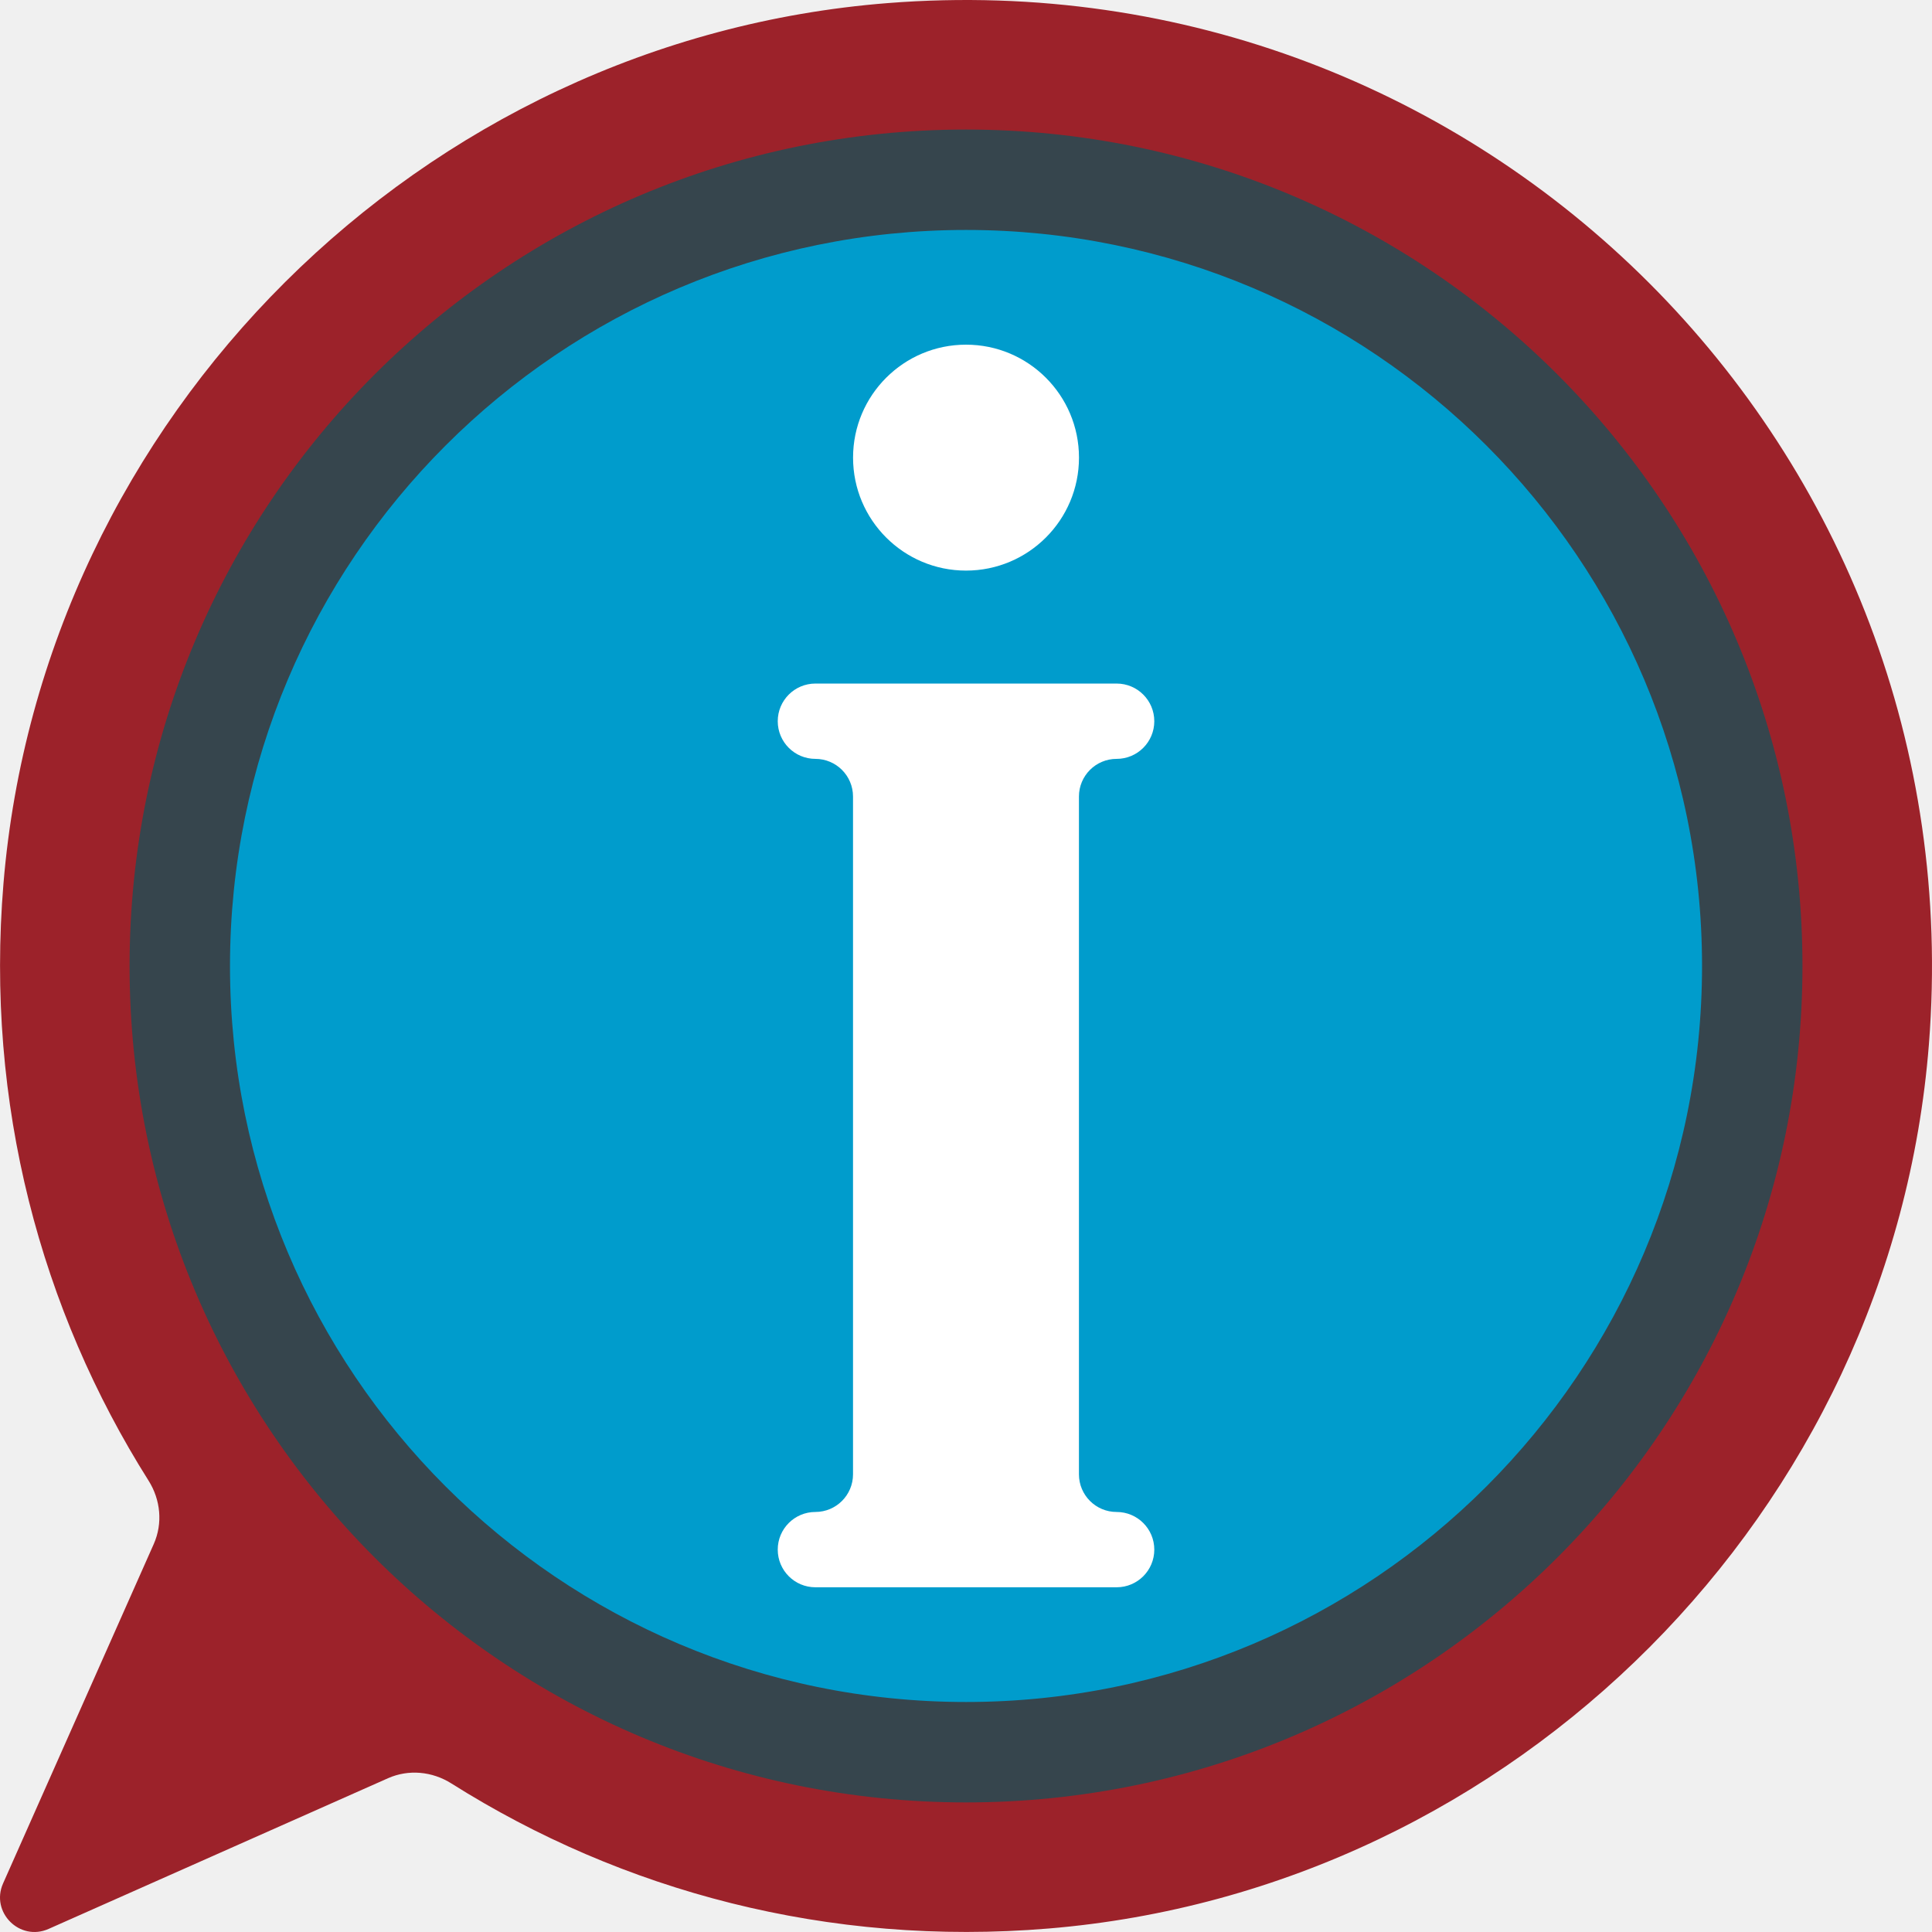
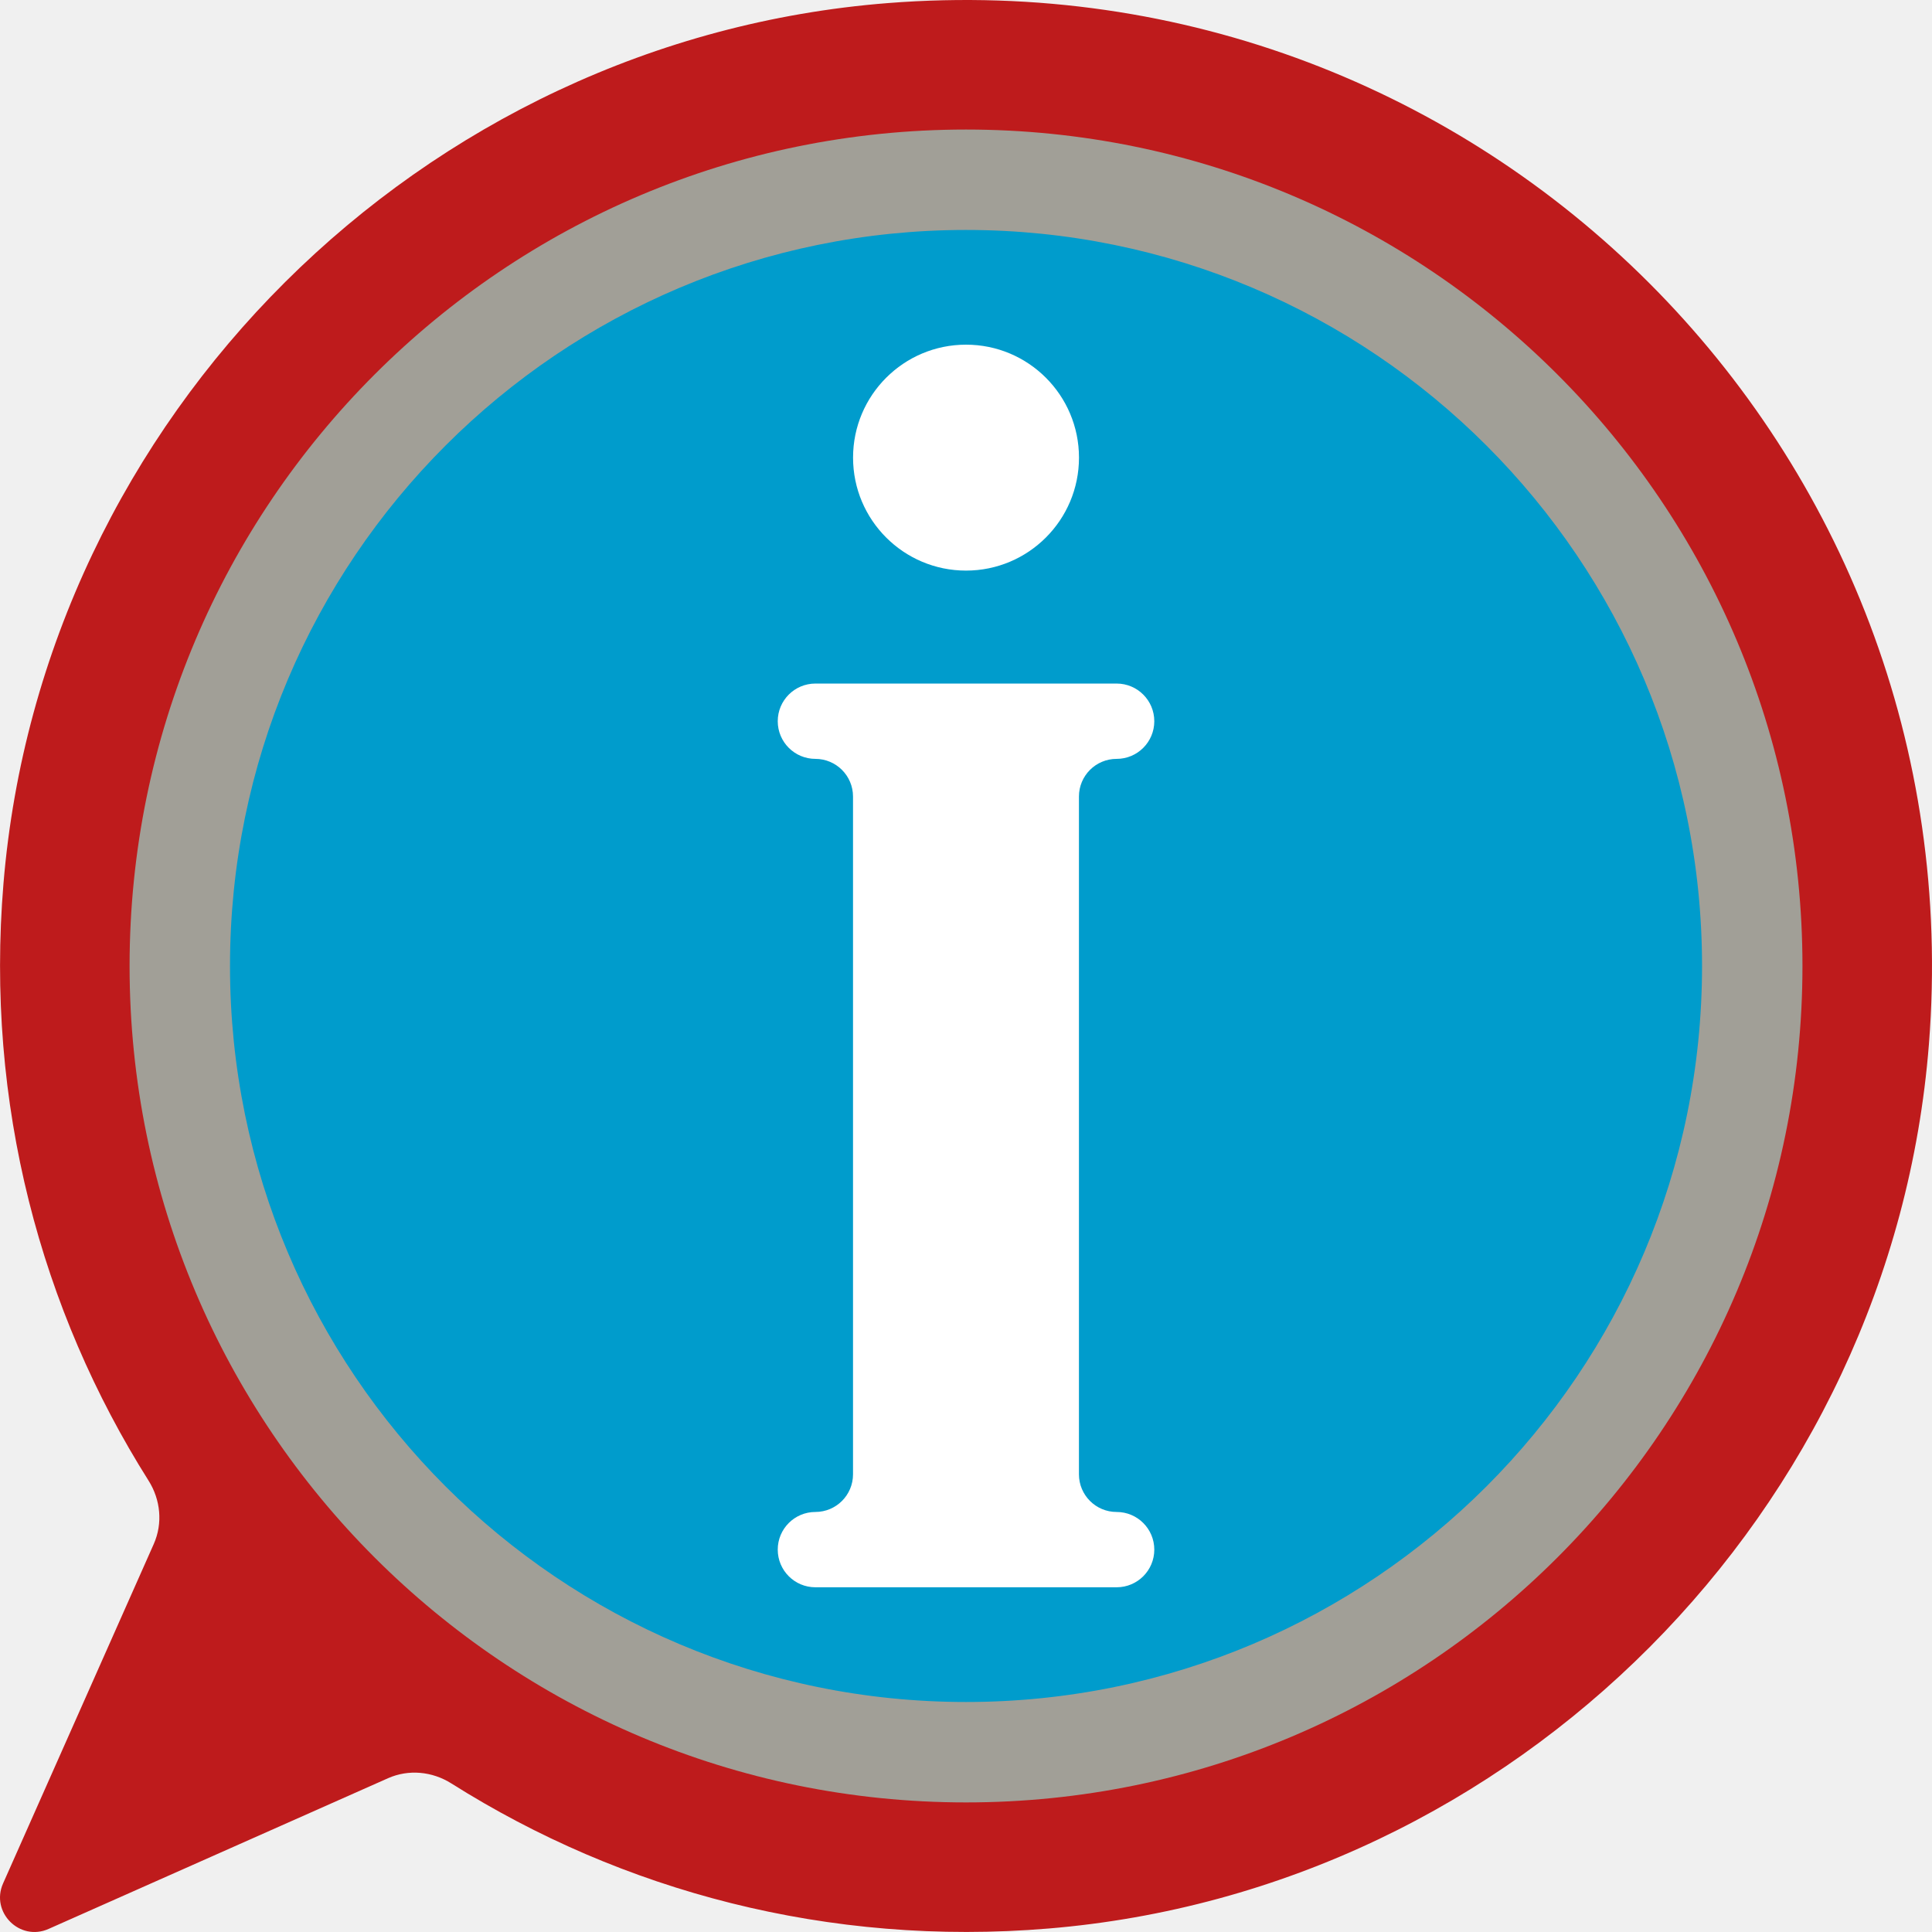
<svg xmlns="http://www.w3.org/2000/svg" version="1.0" id="Calque_1" x="0px" y="0px" viewBox="0 0 4000 4000" style="enable-background:new 0 0 4000 4000;" xml:space="preserve">
-   <path style="fill:#9c222a;" d="M1838.22,6.38C871.79,82.36,87.59,862.9,7.21,1828.97c-37.95,456.23,77.62,883.57,300.37,1236.54  c24.95,39.55,29.74,88.47,10.77,131.21L6.38,3899.38c-26.52,59.74,34.5,120.77,94.24,94.24l702.66-311.97  c42.75-18.98,91.66-14.2,131.21,10.77c352.96,222.73,780.27,338.3,1236.48,300.37c966.05-80.34,1746.61-864.49,1822.65-1830.89  C4090.55,929.89,3070.21-90.5,1838.22,6.38z" />
+   <path style="fill:#be1b1c;" d="M1838.22,6.38C871.79,82.36,87.59,862.9,7.21,1828.97c-37.95,456.23,77.62,883.57,300.37,1236.54  c24.95,39.55,29.74,88.47,10.77,131.21L6.38,3899.38c-26.52,59.74,34.5,120.77,94.24,94.24l702.66-311.97  c42.75-18.98,91.66-14.2,131.21,10.77c352.96,222.73,780.27,338.3,1236.48,300.37c966.05-80.34,1746.61-864.49,1822.65-1830.89  C4090.55,929.89,3070.21-90.5,1838.22,6.38z" />
  <circle style="fill:#009CCC;" cx="2000.04" cy="1999.96" r="1724.1" />
-   <path style="fill:#36454d;" d="M2000.04,268.2c-956.42,0-1731.76,775.33-1731.76,1731.76s775.34,1731.76,1731.76,1731.76  S3731.8,2956.38,3731.8,1999.96S2956.46,268.2,2000.04,268.2z M2000.04,3523.8c-841.6,0-1523.86-682.25-1523.86-1523.86  S1158.44,476.09,2000.04,476.09S3523.9,1158.35,3523.9,1999.96S2841.65,3523.8,2000.04,3523.8z" />
+   <path style="fill:#a19f97;" d="M2000.04,268.2c-956.42,0-1731.76,775.33-1731.76,1731.76s775.34,1731.76,1731.76,1731.76  S3731.8,2956.38,3731.8,1999.96S2956.46,268.2,2000.04,268.2z M2000.04,3523.8c-841.6,0-1523.86-682.25-1523.86-1523.86  S1158.44,476.09,2000.04,476.09S3523.9,1158.35,3523.9,1999.96S2841.65,3523.8,2000.04,3523.8z" />
  <g>
    <path style="fill:#FFFFFF;" d="M2311.88,3130.38h-0.08c-43.05,0-77.96-34.9-77.96-77.96V1649.12c0-43.05,34.9-77.96,77.96-77.96   h0.08c43.09,0,77.96-34.9,77.96-77.96c0-43.05-34.87-77.96-77.96-77.96H1688.2c-43.09,0-77.96,34.9-77.96,77.96   c0,43.05,34.87,77.96,77.96,77.96h-0.08c43.05,0,77.96,34.9,77.96,77.96v1403.29c0,43.05-34.9,77.96-77.96,77.96h0.08   c-43.09,0-77.96,34.9-77.96,77.96s34.87,77.96,77.96,77.96h623.69c43.09,0,77.96-34.9,77.96-77.96   C2389.84,3165.28,2354.97,3130.38,2311.88,3130.38z" />
    <circle style="fill:#FFFFFF;" cx="2000.05" cy="947.48" r="233.88" />
  </g>
</svg>
